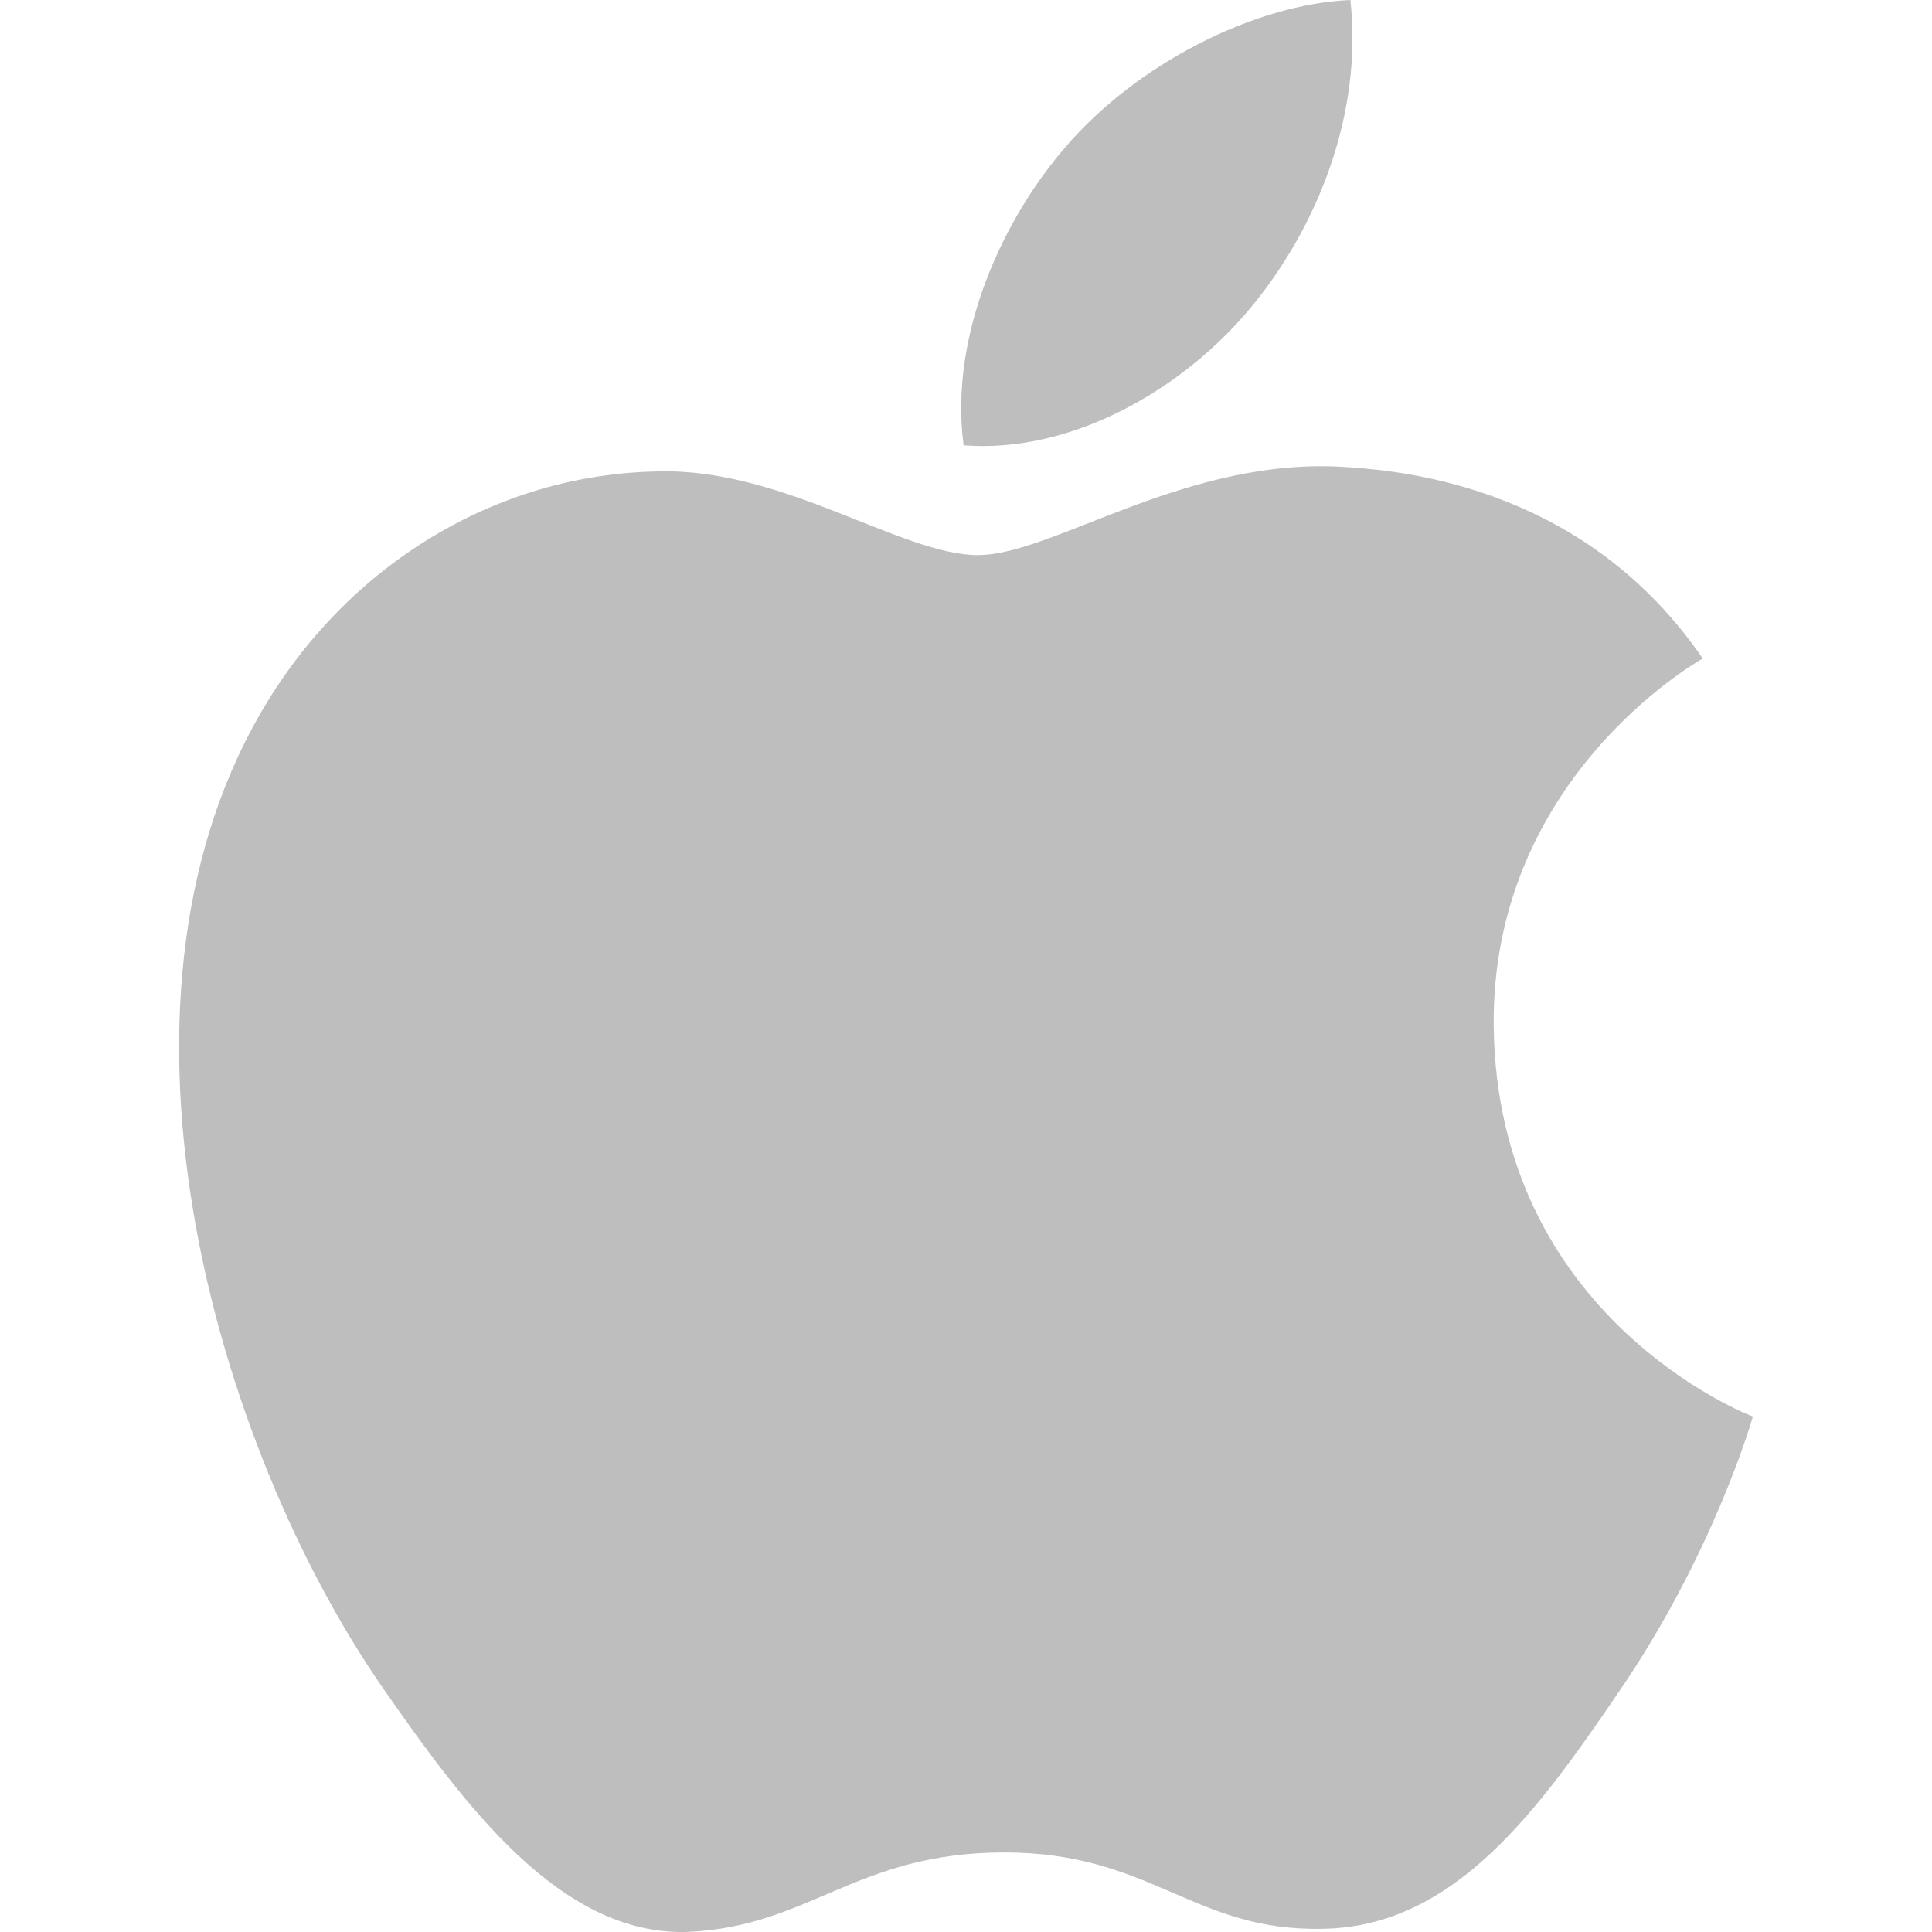
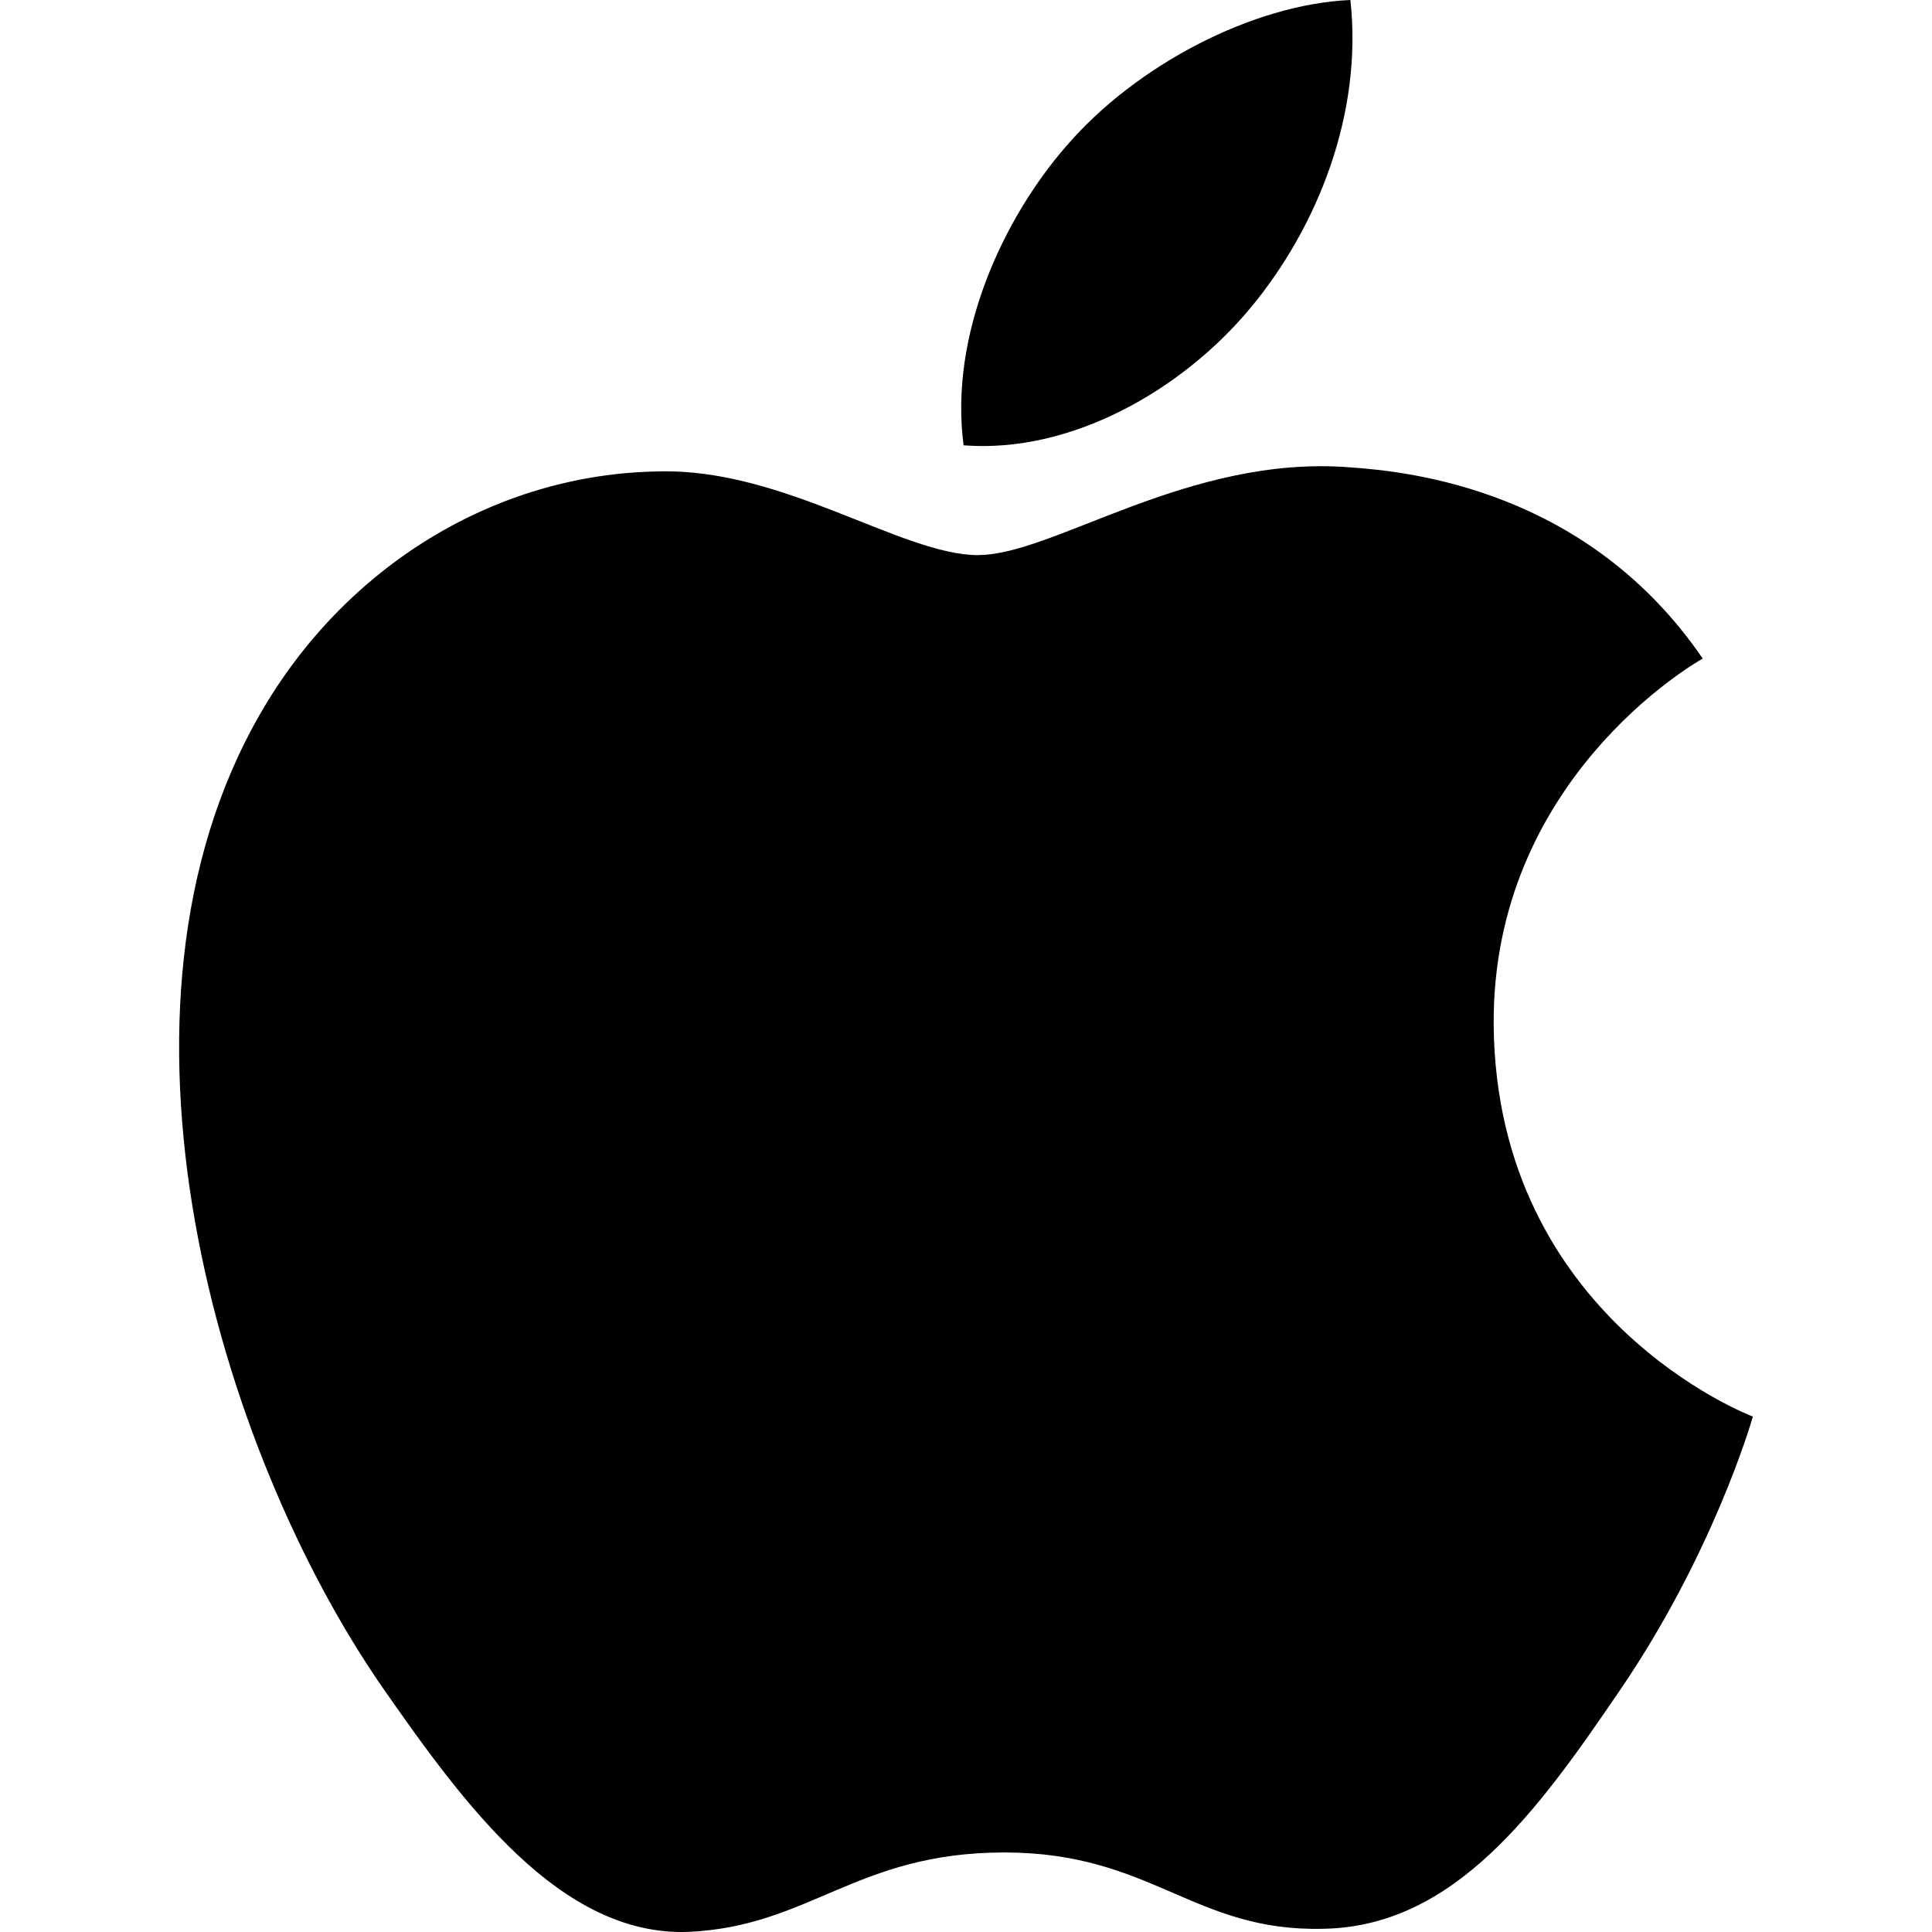
<svg xmlns="http://www.w3.org/2000/svg" width="16" height="16" viewBox="0 0 24 24">
-   <path fill="#bebebe" d="M12.152 6.896c-.948 0-2.415-1.078-3.96-1.04-2.04.027-3.91 1.183-4.961 3.014-2.117 3.675-.546 9.103 1.519 12.09 1.013 1.454 2.208 3.09 3.792 3.039 1.52-.065 2.09-.987 3.935-.987 1.831 0 2.35.987 3.96.948 1.637-.026 2.676-1.48 3.676-2.948 1.156-1.688 1.636-3.325 1.662-3.415-.039-.013-3.182-1.221-3.22-4.857-.026-3.04 2.48-4.494 2.597-4.559-1.429-2.09-3.623-2.324-4.39-2.376-2-.156-3.675 1.09-4.61 1.09zM15.53 3.83c.843-1.012 1.4-2.427 1.245-3.83-1.207.052-2.662.805-3.532 1.818-.78.896-1.454 2.338-1.273 3.714 1.338.104 2.715-.688 3.559-1.701" />
+   <path fill="currentColor" d="M12.152 6.896c-.948 0-2.415-1.078-3.96-1.04-2.04.027-3.91 1.183-4.961 3.014-2.117 3.675-.546 9.103 1.519 12.09 1.013 1.454 2.208 3.09 3.792 3.039 1.52-.065 2.09-.987 3.935-.987 1.831 0 2.35.987 3.96.948 1.637-.026 2.676-1.48 3.676-2.948 1.156-1.688 1.636-3.325 1.662-3.415-.039-.013-3.182-1.221-3.22-4.857-.026-3.04 2.48-4.494 2.597-4.559-1.429-2.09-3.623-2.324-4.39-2.376-2-.156-3.675 1.09-4.61 1.09zM15.53 3.83c.843-1.012 1.4-2.427 1.245-3.83-1.207.052-2.662.805-3.532 1.818-.78.896-1.454 2.338-1.273 3.714 1.338.104 2.715-.688 3.559-1.701" />
</svg>
